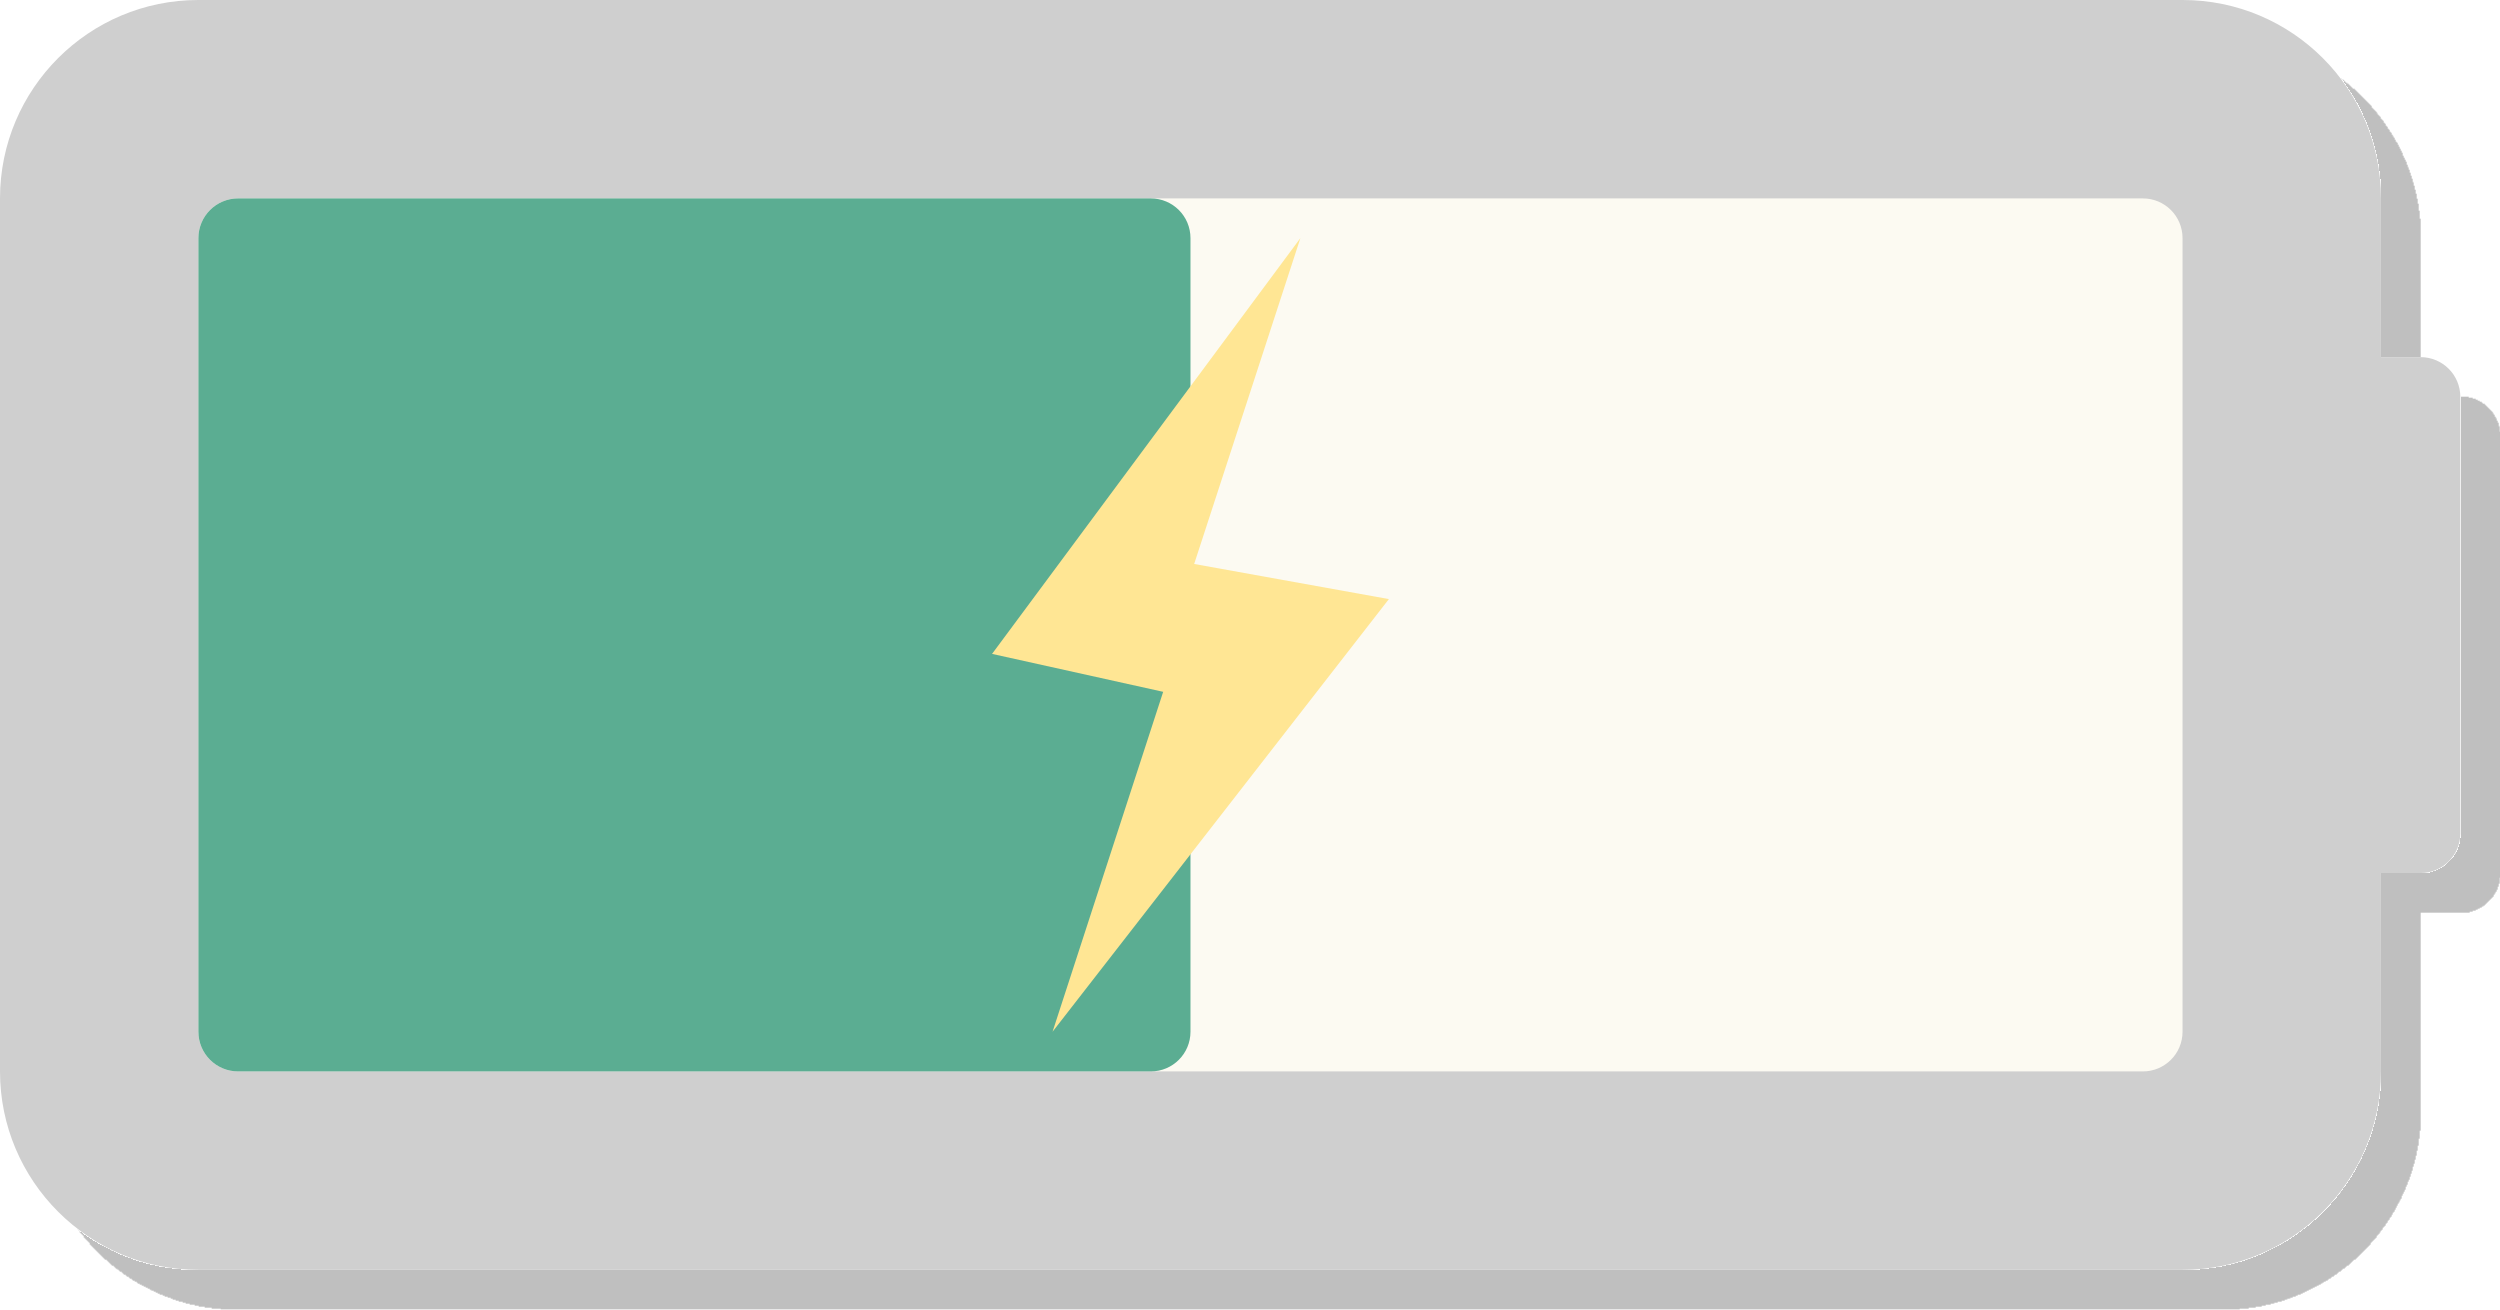
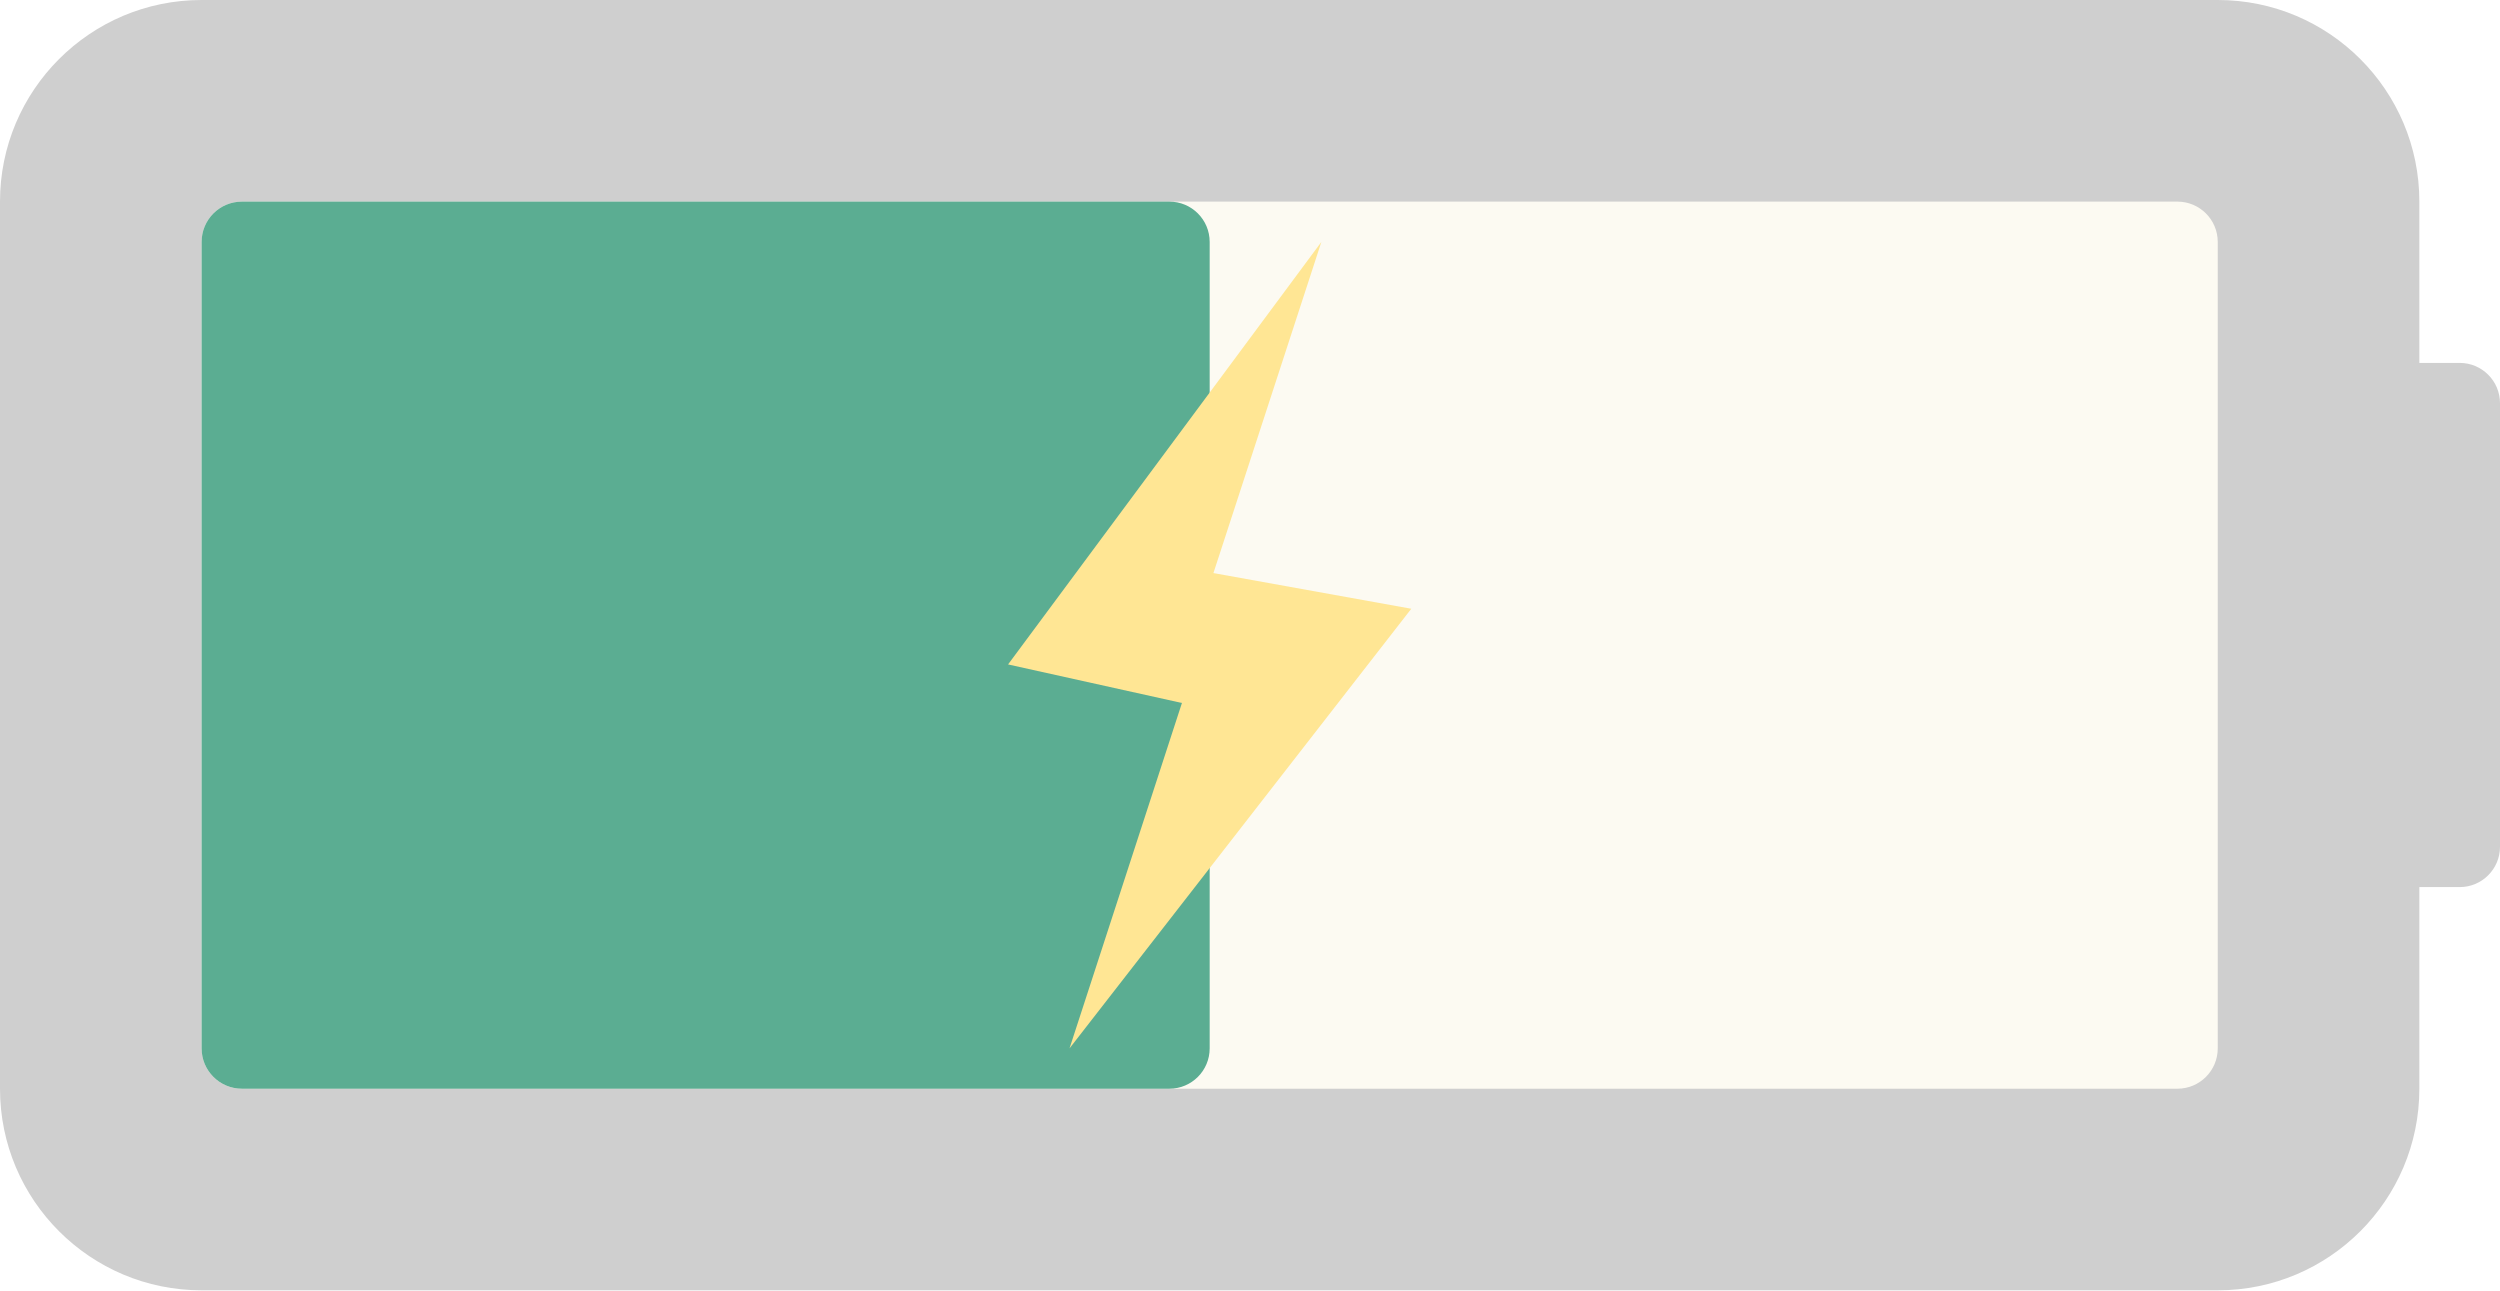
- <svg xmlns="http://www.w3.org/2000/svg" width="63" height="33" viewBox="0 0 63 33" fill="none">
-   <g filter="url(#filter0_d)">
-     <rect width="60" height="32" rx="5" fill="#CFCFCF" />
-     <rect x="52" y="9" width="10" height="13" rx="1" fill="#CFCFCF" />
-     <rect x="5" y="5" width="50" height="22" rx="1" fill="#FCFAF2" />
-     <rect x="5" y="5" width="25" height="22" rx="1" fill="#5BAD92" />
-   </g>
+ <svg xmlns="http://www.w3.org/2000/svg" width="62" height="32" viewBox="0 0 62 32" fill="none">
+   <rect width="60" height="32" rx="5" fill="#CFCFCF" />
+   <rect x="52" y="9" width="10" height="13" rx="1" fill="#CFCFCF" />
+   <rect x="5" y="5" width="50" height="22" rx="1" fill="#FCFAF2" />
+   <rect x="5" y="5" width="25" height="22" rx="1" fill="#5BAD92" />
  <path d="M35 15.097L30.093 14.212L32.77 6L25 16.478L29.312 17.434L26.524 26L35 15.097Z" fill="#FFE694" />
-   <defs>
-     <filter id="filter0_d" x="0" y="0" width="63" height="33" filterUnits="userSpaceOnUse" color-interpolation-filters="sRGB">
-       <feFlood flood-opacity="0" result="BackgroundImageFix" />
-       <feColorMatrix in="SourceAlpha" type="matrix" values="0 0 0 0 0 0 0 0 0 0 0 0 0 0 0 0 0 0 127 0" result="hardAlpha" />
-       <feOffset dx="1" dy="1" />
-       <feComposite in2="hardAlpha" operator="out" />
-       <feColorMatrix type="matrix" values="0 0 0 0 0 0 0 0 0 0 0 0 0 0 0 0 0 0 0.25 0" />
-       <feBlend mode="normal" in2="BackgroundImageFix" result="effect1_dropShadow" />
-       <feBlend mode="normal" in="SourceGraphic" in2="effect1_dropShadow" result="shape" />
-     </filter>
-   </defs>
</svg>
